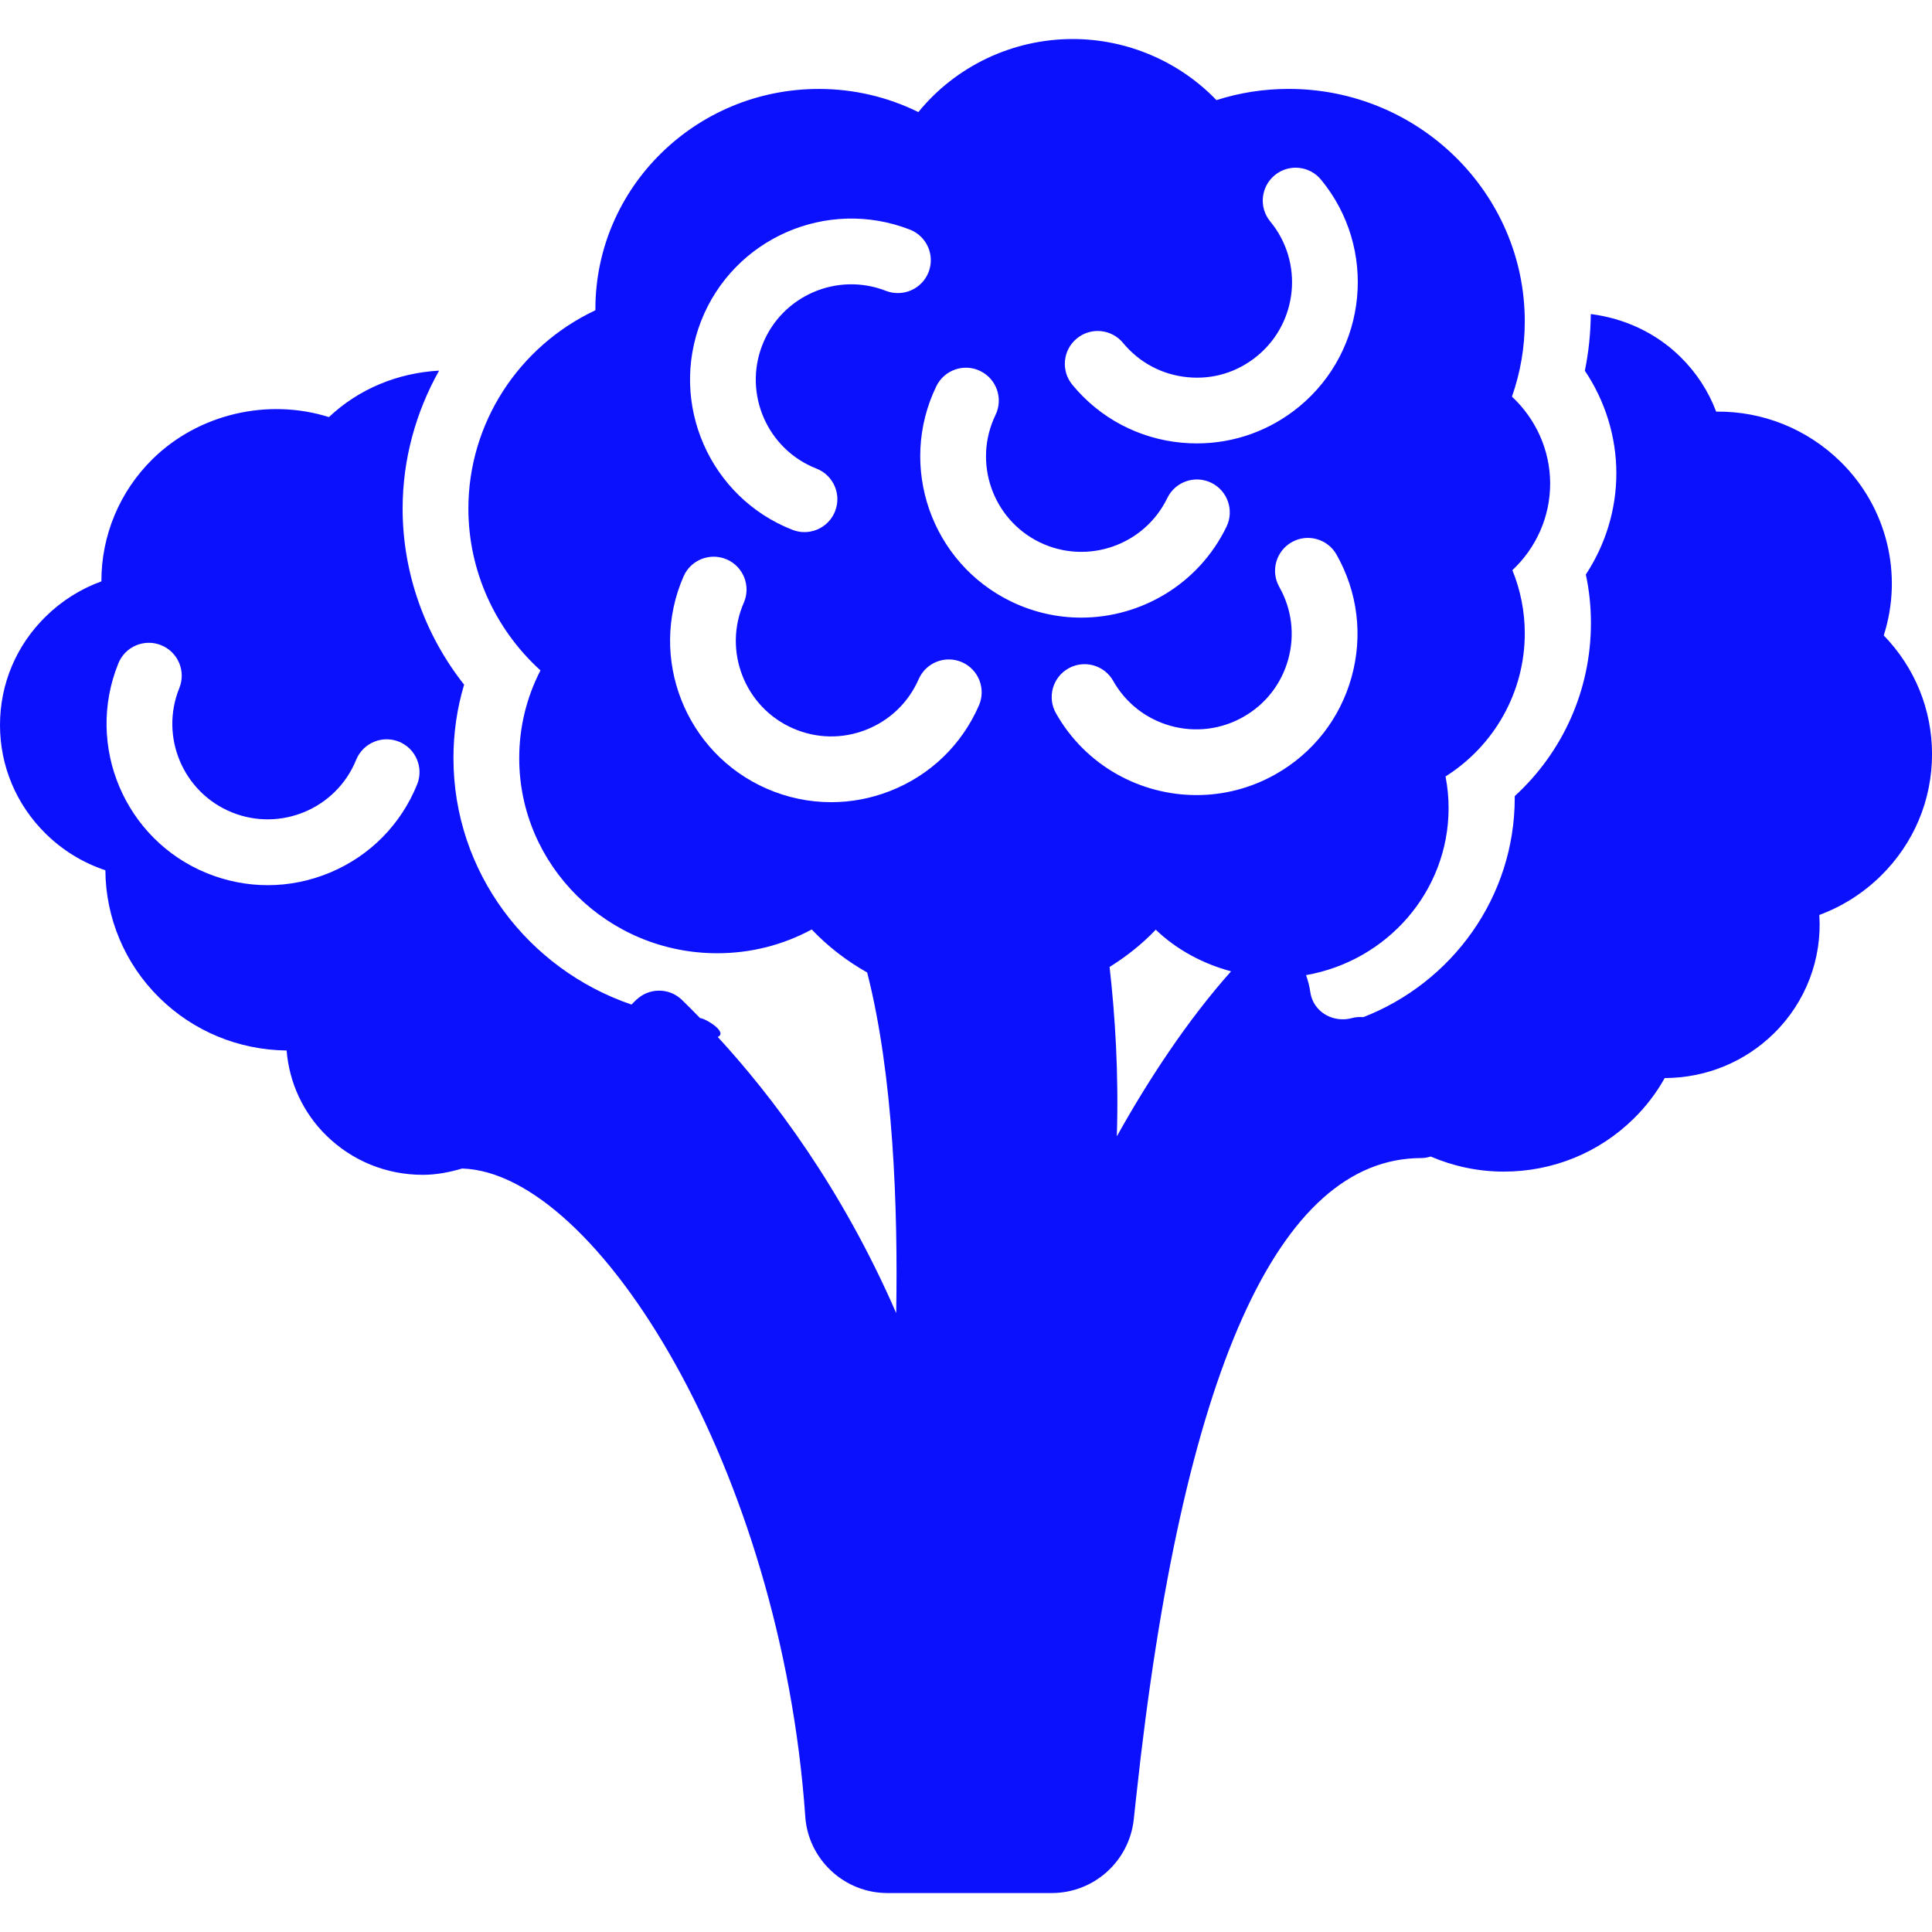
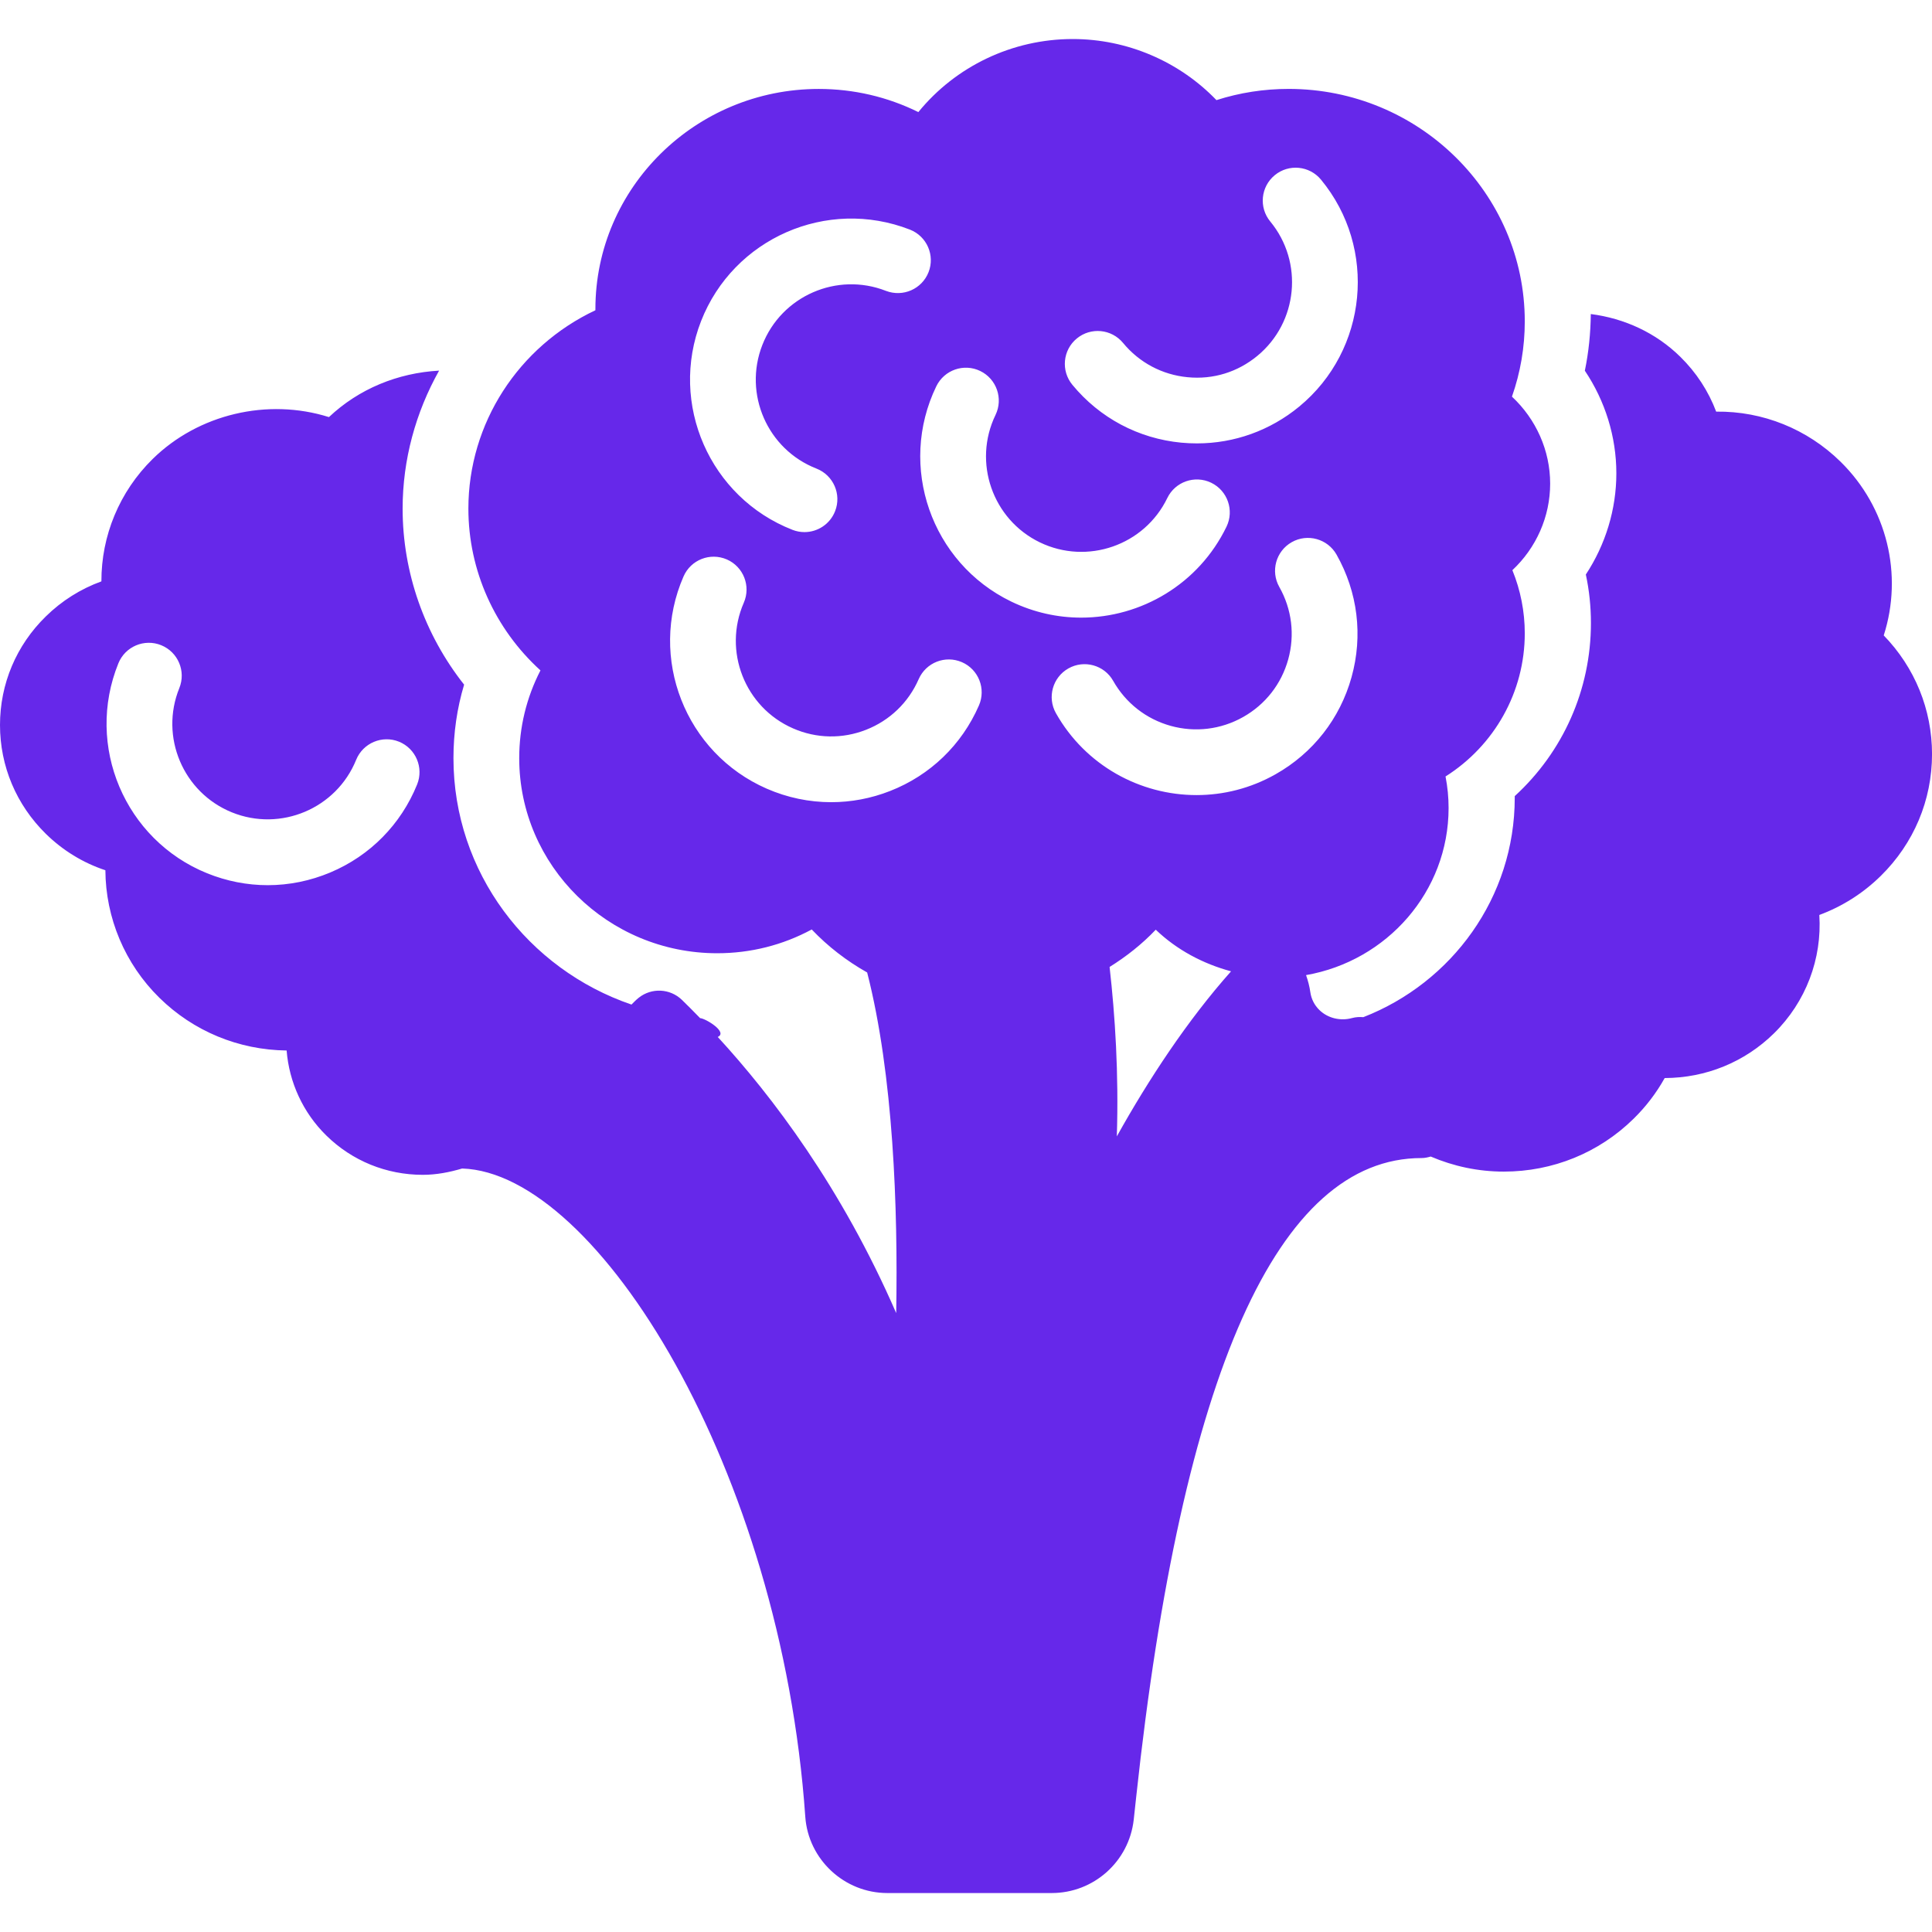
<svg xmlns="http://www.w3.org/2000/svg" version="1.1" id="Capa_1" x="0px" y="0px" viewBox="0 0 58.758 58.758" style="enable-background:new 0 0 58.758 58.758;" xml:space="preserve">
-   <path fill="#0B10FD" d="M57.29,19.325c0.592-1.844,0.106-3.888-1.312-5.282c-1.011-0.992-2.362-1.542-3.784-1.524  c-0.235-0.624-0.604-1.19-1.09-1.667c-0.745-0.732-1.698-1.169-2.723-1.301c-0.006,0.581-0.064,1.157-0.181,1.723  c0.618,0.92,0.958,2.008,0.958,3.122c0,1.096-0.329,2.167-0.928,3.077c0.104,0.483,0.155,0.977,0.155,1.476  c0,2.028-0.849,3.919-2.317,5.263c0,0.017,0,0.033,0,0.05c0,3.032-1.913,5.625-4.605,6.673c-0.112-0.009-0.228-0.005-0.342,0.027  c-0.356,0.098-0.743,0.004-0.997-0.247c-0.148-0.145-0.242-0.33-0.272-0.535c-0.026-0.18-0.071-0.355-0.131-0.524  c2.459-0.429,4.335-2.539,4.335-5.083c0-0.322-0.031-0.642-0.093-0.958c1.487-0.941,2.41-2.569,2.41-4.354  c0-0.661-0.129-1.312-0.377-1.92c0.725-0.68,1.149-1.625,1.149-2.633c0-1.009-0.431-1.963-1.162-2.645  c0.259-0.737,0.39-1.504,0.39-2.288c0-3.899-3.222-7.071-7.181-7.071c-0.751,0-1.486,0.114-2.196,0.341  c-1.13-1.175-2.714-1.858-4.37-1.858c-1.843,0-3.564,0.832-4.696,2.222c-0.938-0.463-1.968-0.704-3.028-0.704  c-3.746,0-6.794,3.002-6.794,6.692c0,0.013,0,0.026,0,0.039c-2.339,1.102-3.863,3.438-3.863,6.033c0,1.882,0.806,3.661,2.192,4.92  c-0.425,0.825-0.646,1.732-0.646,2.669c0,3.271,2.701,5.933,6.021,5.933c1.018,0,1.996-0.248,2.875-0.723  c0.495,0.52,1.066,0.959,1.686,1.308c0.798,3.115,0.939,7.17,0.883,10.359c-1.664-3.825-3.773-6.598-5.427-8.398  c0.318-0.143-0.365-0.562-0.537-0.573c-0.192-0.197-0.381-0.389-0.553-0.555c-0.361-0.348-0.921-0.375-1.313-0.065  c-0.084,0.066-0.15,0.138-0.221,0.208c-3.145-1.074-5.414-4.023-5.414-7.494c0-0.768,0.108-1.516,0.324-2.236  c-1.201-1.519-1.87-3.406-1.87-5.353c0-1.492,0.399-2.931,1.109-4.197c-1.257,0.07-2.437,0.552-3.35,1.413  c-1.87-0.588-3.974-0.089-5.361,1.274c-1.012,0.994-1.563,2.338-1.559,3.722c-0.632,0.23-1.206,0.591-1.69,1.066  C0.495,19.625,0,20.8,0,22.05s0.495,2.425,1.393,3.308c0.518,0.508,1.133,0.884,1.812,1.109c0.008,1.444,0.59,2.845,1.642,3.878  c1.036,1.018,2.407,1.586,3.87,1.604c0.077,0.964,0.496,1.888,1.207,2.585c0.785,0.771,1.827,1.196,2.935,1.196  c0.413,0,0.811-0.078,1.196-0.192c4.111,0.127,9.701,9.165,10.436,19.713c0.091,1.302,1.188,2.322,2.496,2.322h5  c1.276,0,2.349-0.958,2.493-2.229l0.076-0.702c1.391-12.887,4.309-19.422,8.676-19.422c0.098,0,0.191-0.02,0.281-0.046  c0.693,0.296,1.443,0.458,2.221,0.458c1.49,0,2.894-0.571,3.949-1.608c0.376-0.369,0.692-0.783,0.945-1.237  c1.255-0.004,2.433-0.486,3.321-1.357c0.977-0.959,1.468-2.276,1.382-3.603c0.697-0.258,1.331-0.66,1.867-1.186  c1.007-0.989,1.561-2.305,1.561-3.707C58.758,21.58,58.238,20.303,57.29,19.325z M12.685,23.86  c-0.492,1.213-1.428,2.163-2.634,2.672c-0.614,0.259-1.261,0.389-1.908,0.389c-0.624,0-1.248-0.121-1.844-0.362  c-2.504-1.016-3.715-3.88-2.699-6.385c0.207-0.512,0.79-0.759,1.303-0.551c0.512,0.208,0.758,0.791,0.551,1.303  c-0.602,1.482,0.115,3.178,1.598,3.78c1.482,0.601,3.179-0.114,3.78-1.598c0.209-0.513,0.794-0.757,1.303-0.551  C12.646,22.765,12.893,23.348,12.685,23.86z M33.746,29.408c0.51-0.318,0.985-0.692,1.404-1.133c0.639,0.612,1.433,1.035,2.29,1.266  c-1.326,1.49-2.507,3.285-3.474,5.02C34.027,32.638,33.913,30.887,33.746,29.408z M41.105,20.593  c-0.351,1.262-1.172,2.311-2.312,2.955c-0.76,0.43-1.587,0.633-2.403,0.633c-1.711,0-3.375-0.896-4.275-2.489  c-0.272-0.481-0.103-1.091,0.378-1.363c0.479-0.271,1.091-0.103,1.362,0.378c0.382,0.675,1.003,1.161,1.75,1.369  c0.745,0.206,1.529,0.111,2.204-0.27s1.161-1.002,1.369-1.75c0.207-0.747,0.111-1.53-0.27-2.204  c-0.272-0.481-0.103-1.091,0.378-1.363c0.479-0.272,1.091-0.102,1.362,0.378C41.294,18.009,41.456,19.331,41.105,20.593z   M32.748,10.295c0.428-0.353,1.057-0.29,1.408,0.135c0.493,0.598,1.189,0.968,1.961,1.042c0.782,0.077,1.527-0.157,2.124-0.65  c1.234-1.018,1.41-2.851,0.392-4.085c-0.352-0.426-0.291-1.056,0.135-1.408c0.428-0.353,1.057-0.29,1.408,0.135  c1.72,2.084,1.423,5.18-0.661,6.9c-0.887,0.731-1.977,1.121-3.111,1.121c-0.158,0-0.317-0.007-0.477-0.022  c-1.304-0.125-2.48-0.75-3.313-1.76C32.262,11.277,32.322,10.646,32.748,10.295z M28.476,11.748  c0.241-0.496,0.837-0.706,1.336-0.465c0.497,0.241,0.705,0.839,0.465,1.336c-0.697,1.44-0.093,3.179,1.348,3.876  c1.44,0.695,3.179,0.093,3.876-1.348c0.24-0.496,0.836-0.706,1.336-0.465c0.497,0.241,0.705,0.839,0.465,1.336  c-0.846,1.747-2.599,2.766-4.42,2.766c-0.716,0-1.441-0.157-2.128-0.489C28.32,17.117,27.299,14.18,28.476,11.748z M21.322,9.765  C22.307,7.248,25.15,6,27.673,6.983c0.514,0.201,0.769,0.781,0.567,1.295s-0.779,0.766-1.296,0.568  c-1.491-0.583-3.177,0.156-3.759,1.646c-0.583,1.491,0.156,3.177,1.646,3.759c0.514,0.201,0.769,0.781,0.567,1.295  c-0.154,0.395-0.532,0.637-0.932,0.637c-0.121,0-0.244-0.022-0.364-0.069C21.587,15.131,20.339,12.282,21.322,9.765z M23.317,23.985  c-2.476-1.083-3.61-3.978-2.528-6.455c0.221-0.504,0.806-0.736,1.316-0.516c0.506,0.221,0.737,0.811,0.516,1.317  c-0.64,1.466,0.031,3.181,1.497,3.821c0.712,0.312,1.5,0.326,2.221,0.043c0.722-0.283,1.29-0.829,1.601-1.54  c0.221-0.504,0.807-0.737,1.316-0.516c0.506,0.221,0.737,0.811,0.516,1.317c-0.523,1.2-1.483,2.124-2.703,2.601  c-0.579,0.227-1.185,0.34-1.789,0.34C24.612,24.397,23.946,24.26,23.317,23.985z" />
+   <path fill="#6628ea" d="M57.29,19.325c0.592-1.844,0.106-3.888-1.312-5.282c-1.011-0.992-2.362-1.542-3.784-1.524  c-0.235-0.624-0.604-1.19-1.09-1.667c-0.745-0.732-1.698-1.169-2.723-1.301c-0.006,0.581-0.064,1.157-0.181,1.723  c0.618,0.92,0.958,2.008,0.958,3.122c0,1.096-0.329,2.167-0.928,3.077c0.104,0.483,0.155,0.977,0.155,1.476  c0,2.028-0.849,3.919-2.317,5.263c0,0.017,0,0.033,0,0.05c0,3.032-1.913,5.625-4.605,6.673c-0.112-0.009-0.228-0.005-0.342,0.027  c-0.356,0.098-0.743,0.004-0.997-0.247c-0.148-0.145-0.242-0.33-0.272-0.535c-0.026-0.18-0.071-0.355-0.131-0.524  c2.459-0.429,4.335-2.539,4.335-5.083c0-0.322-0.031-0.642-0.093-0.958c1.487-0.941,2.41-2.569,2.41-4.354  c0-0.661-0.129-1.312-0.377-1.92c0.725-0.68,1.149-1.625,1.149-2.633c0-1.009-0.431-1.963-1.162-2.645  c0.259-0.737,0.39-1.504,0.39-2.288c0-3.899-3.222-7.071-7.181-7.071c-0.751,0-1.486,0.114-2.196,0.341  c-1.13-1.175-2.714-1.858-4.37-1.858c-1.843,0-3.564,0.832-4.696,2.222c-0.938-0.463-1.968-0.704-3.028-0.704  c-3.746,0-6.794,3.002-6.794,6.692c0,0.013,0,0.026,0,0.039c-2.339,1.102-3.863,3.438-3.863,6.033c0,1.882,0.806,3.661,2.192,4.92  c-0.425,0.825-0.646,1.732-0.646,2.669c0,3.271,2.701,5.933,6.021,5.933c1.018,0,1.996-0.248,2.875-0.723  c0.495,0.52,1.066,0.959,1.686,1.308c0.798,3.115,0.939,7.17,0.883,10.359c-1.664-3.825-3.773-6.598-5.427-8.398  c0.318-0.143-0.365-0.562-0.537-0.573c-0.192-0.197-0.381-0.389-0.553-0.555c-0.361-0.348-0.921-0.375-1.313-0.065  c-0.084,0.066-0.15,0.138-0.221,0.208c-3.145-1.074-5.414-4.023-5.414-7.494c0-0.768,0.108-1.516,0.324-2.236  c-1.201-1.519-1.87-3.406-1.87-5.353c0-1.492,0.399-2.931,1.109-4.197c-1.257,0.07-2.437,0.552-3.35,1.413  c-1.87-0.588-3.974-0.089-5.361,1.274c-1.012,0.994-1.563,2.338-1.559,3.722c-0.632,0.23-1.206,0.591-1.69,1.066  C0.495,19.625,0,20.8,0,22.05s0.495,2.425,1.393,3.308c0.518,0.508,1.133,0.884,1.812,1.109c0.008,1.444,0.59,2.845,1.642,3.878  c1.036,1.018,2.407,1.586,3.87,1.604c0.077,0.964,0.496,1.888,1.207,2.585c0.785,0.771,1.827,1.196,2.935,1.196  c0.413,0,0.811-0.078,1.196-0.192c4.111,0.127,9.701,9.165,10.436,19.713c0.091,1.302,1.188,2.322,2.496,2.322h5  c1.276,0,2.349-0.958,2.493-2.229l0.076-0.702c1.391-12.887,4.309-19.422,8.676-19.422c0.098,0,0.191-0.02,0.281-0.046  c0.693,0.296,1.443,0.458,2.221,0.458c1.49,0,2.894-0.571,3.949-1.608c0.376-0.369,0.692-0.783,0.945-1.237  c1.255-0.004,2.433-0.486,3.321-1.357c0.977-0.959,1.468-2.276,1.382-3.603c0.697-0.258,1.331-0.66,1.867-1.186  c1.007-0.989,1.561-2.305,1.561-3.707C58.758,21.58,58.238,20.303,57.29,19.325z M12.685,23.86  c-0.492,1.213-1.428,2.163-2.634,2.672c-0.614,0.259-1.261,0.389-1.908,0.389c-0.624,0-1.248-0.121-1.844-0.362  c-2.504-1.016-3.715-3.88-2.699-6.385c0.207-0.512,0.79-0.759,1.303-0.551c0.512,0.208,0.758,0.791,0.551,1.303  c-0.602,1.482,0.115,3.178,1.598,3.78c1.482,0.601,3.179-0.114,3.78-1.598c0.209-0.513,0.794-0.757,1.303-0.551  C12.646,22.765,12.893,23.348,12.685,23.86z M33.746,29.408c0.51-0.318,0.985-0.692,1.404-1.133c0.639,0.612,1.433,1.035,2.29,1.266  c-1.326,1.49-2.507,3.285-3.474,5.02C34.027,32.638,33.913,30.887,33.746,29.408z M41.105,20.593  c-0.351,1.262-1.172,2.311-2.312,2.955c-0.76,0.43-1.587,0.633-2.403,0.633c-1.711,0-3.375-0.896-4.275-2.489  c-0.272-0.481-0.103-1.091,0.378-1.363c0.479-0.271,1.091-0.103,1.362,0.378c0.382,0.675,1.003,1.161,1.75,1.369  c0.745,0.206,1.529,0.111,2.204-0.27s1.161-1.002,1.369-1.75c0.207-0.747,0.111-1.53-0.27-2.204  c-0.272-0.481-0.103-1.091,0.378-1.363c0.479-0.272,1.091-0.102,1.362,0.378C41.294,18.009,41.456,19.331,41.105,20.593z   M32.748,10.295c0.428-0.353,1.057-0.29,1.408,0.135c0.493,0.598,1.189,0.968,1.961,1.042c0.782,0.077,1.527-0.157,2.124-0.65  c1.234-1.018,1.41-2.851,0.392-4.085c-0.352-0.426-0.291-1.056,0.135-1.408c0.428-0.353,1.057-0.29,1.408,0.135  c1.72,2.084,1.423,5.18-0.661,6.9c-0.887,0.731-1.977,1.121-3.111,1.121c-0.158,0-0.317-0.007-0.477-0.022  c-1.304-0.125-2.48-0.75-3.313-1.76C32.262,11.277,32.322,10.646,32.748,10.295z M28.476,11.748  c0.241-0.496,0.837-0.706,1.336-0.465c0.497,0.241,0.705,0.839,0.465,1.336c-0.697,1.44-0.093,3.179,1.348,3.876  c1.44,0.695,3.179,0.093,3.876-1.348c0.24-0.496,0.836-0.706,1.336-0.465c0.497,0.241,0.705,0.839,0.465,1.336  c-0.846,1.747-2.599,2.766-4.42,2.766c-0.716,0-1.441-0.157-2.128-0.489C28.32,17.117,27.299,14.18,28.476,11.748z M21.322,9.765  C22.307,7.248,25.15,6,27.673,6.983c0.514,0.201,0.769,0.781,0.567,1.295s-0.779,0.766-1.296,0.568  c-1.491-0.583-3.177,0.156-3.759,1.646c-0.583,1.491,0.156,3.177,1.646,3.759c0.514,0.201,0.769,0.781,0.567,1.295  c-0.154,0.395-0.532,0.637-0.932,0.637c-0.121,0-0.244-0.022-0.364-0.069C21.587,15.131,20.339,12.282,21.322,9.765z M23.317,23.985  c-2.476-1.083-3.61-3.978-2.528-6.455c0.221-0.504,0.806-0.736,1.316-0.516c0.506,0.221,0.737,0.811,0.516,1.317  c-0.64,1.466,0.031,3.181,1.497,3.821c0.712,0.312,1.5,0.326,2.221,0.043c0.722-0.283,1.29-0.829,1.601-1.54  c0.221-0.504,0.807-0.737,1.316-0.516c0.506,0.221,0.737,0.811,0.516,1.317c-0.523,1.2-1.483,2.124-2.703,2.601  c-0.579,0.227-1.185,0.34-1.789,0.34C24.612,24.397,23.946,24.26,23.317,23.985z" />
  <g>
</g>
  <g>
</g>
  <g>
</g>
  <g>
</g>
  <g>
</g>
  <g>
</g>
  <g>
</g>
  <g>
</g>
  <g>
</g>
  <g>
</g>
  <g>
</g>
  <g>
</g>
  <g>
</g>
  <g>
</g>
  <g>
</g>
</svg>
